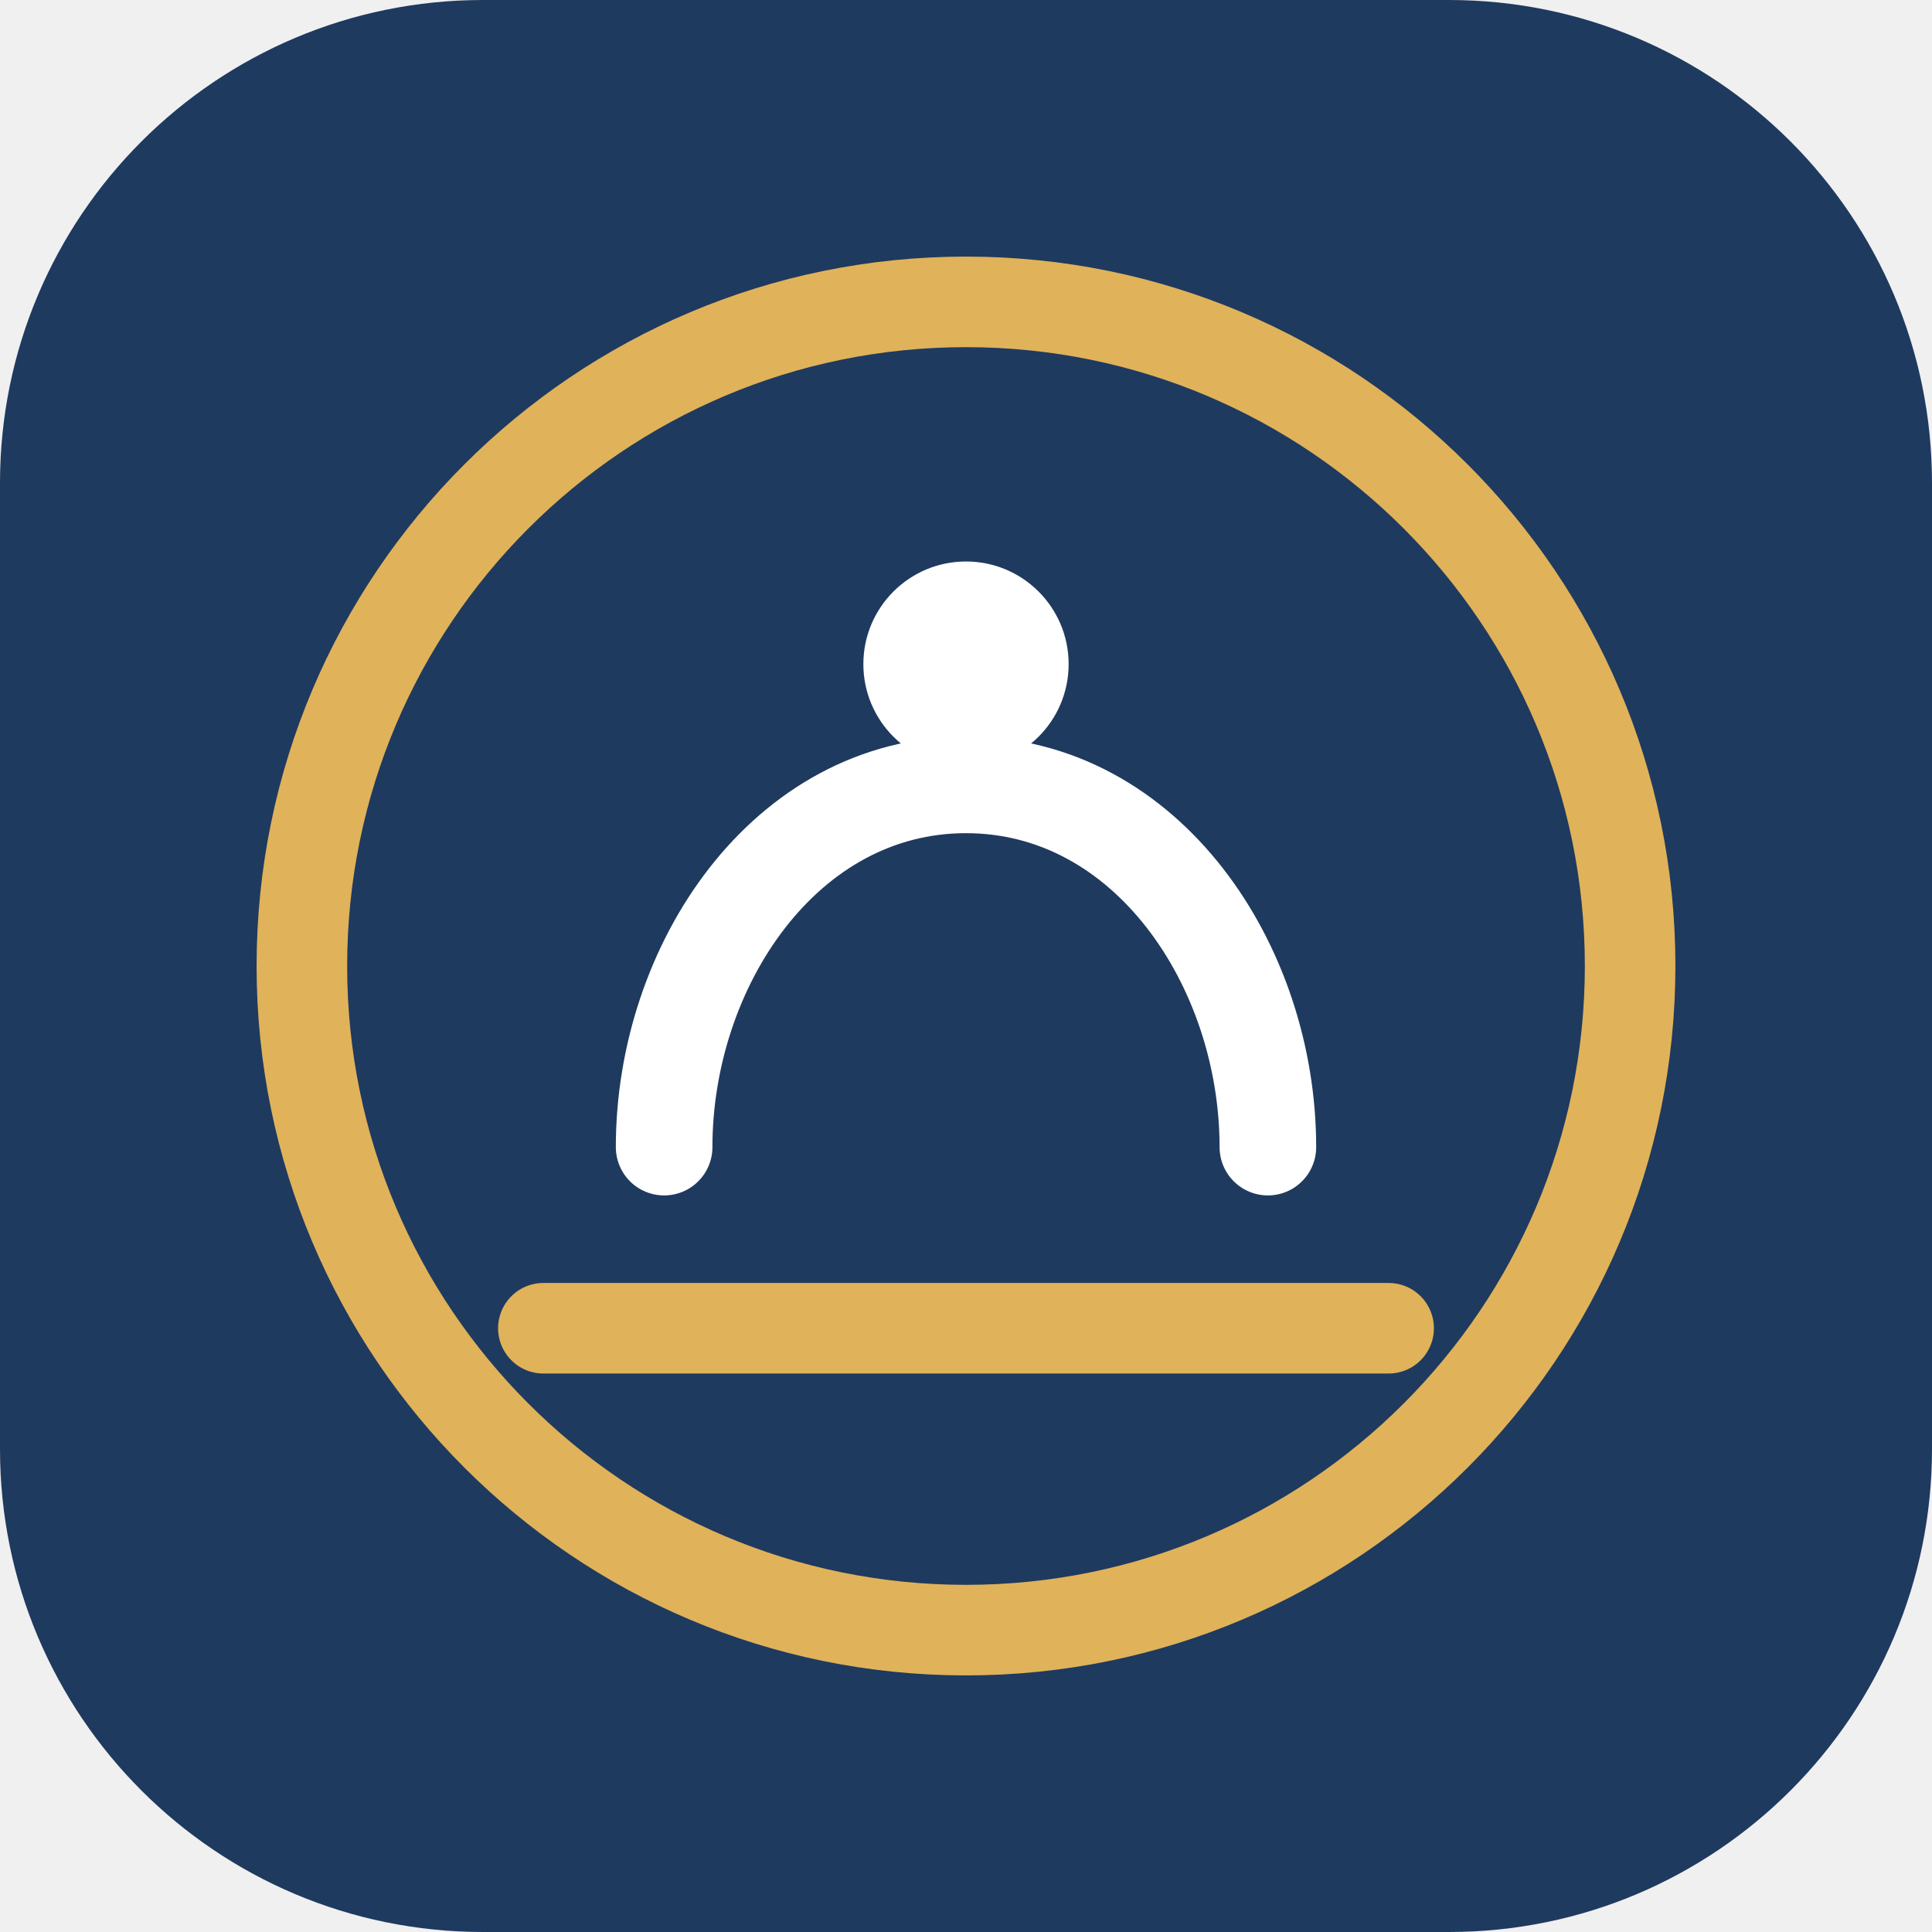
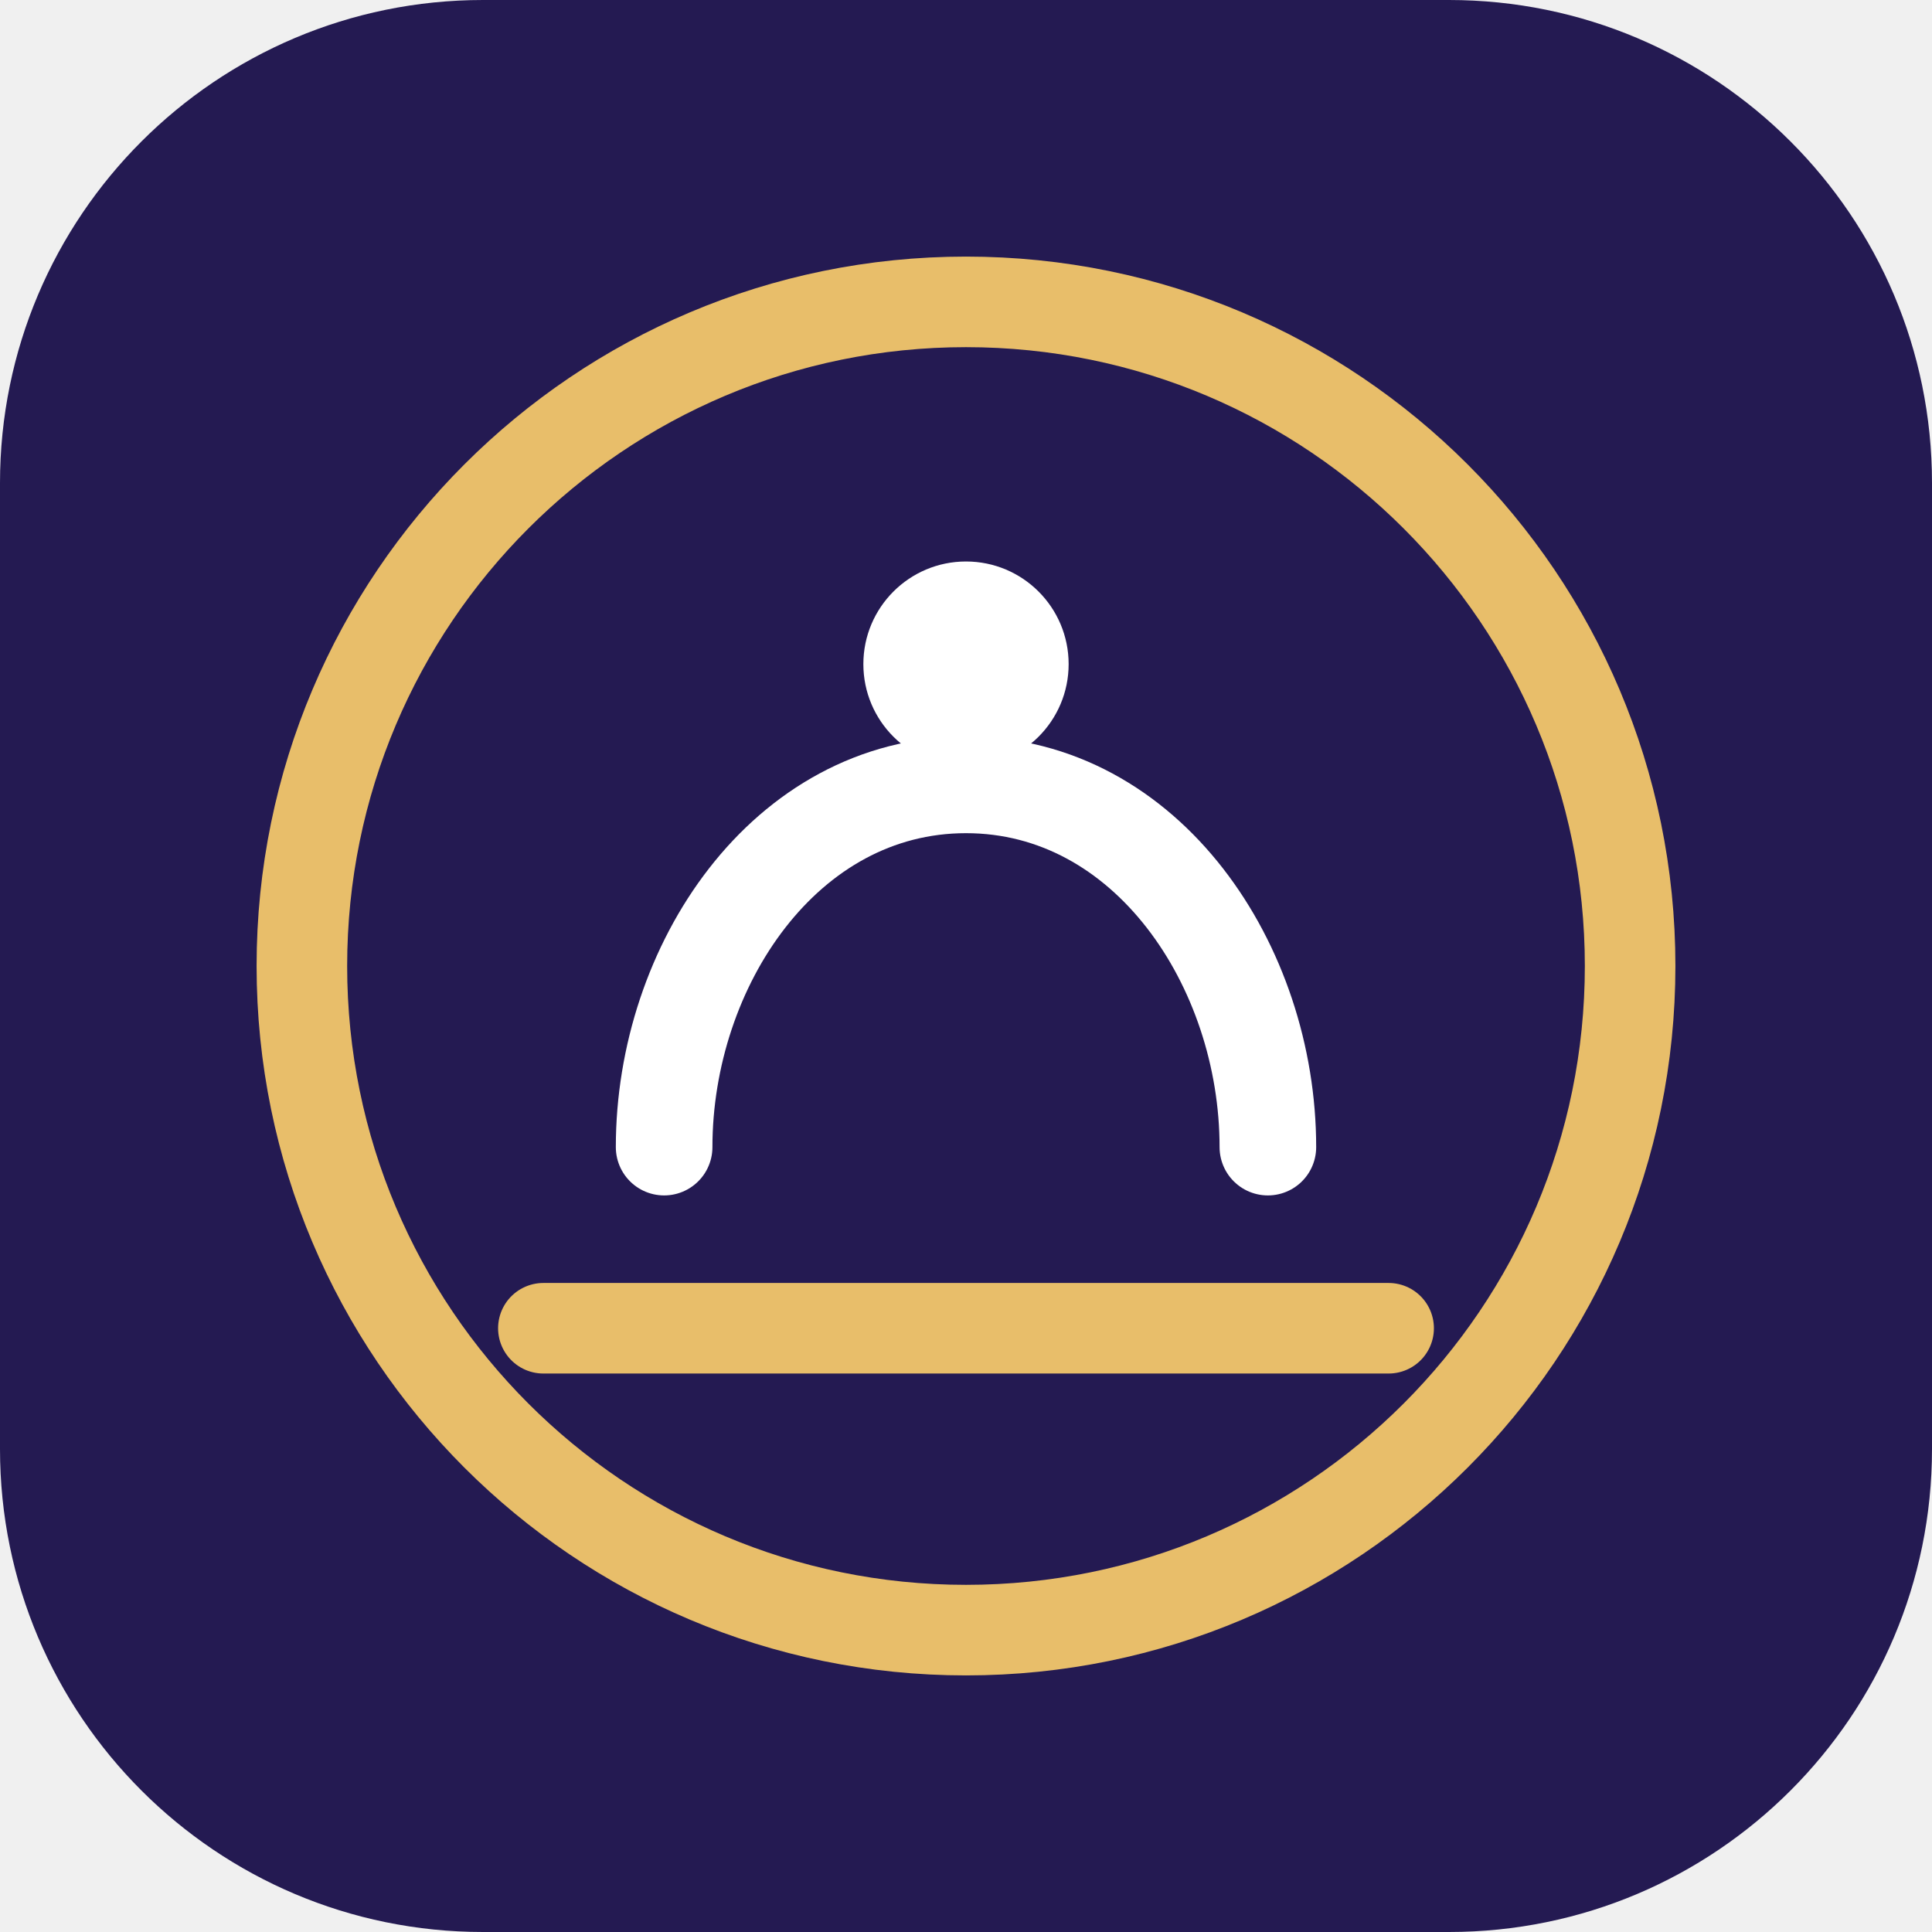
<svg xmlns="http://www.w3.org/2000/svg" viewBox="0 0 64 64">
-   <rect width="64" height="64" rx="16" fill="#1f3a5f" />
-   <circle cx="32" cy="32" r="22" fill="none" stroke="#e0b25a" stroke-width="3" />
+   <rect width="64" height="64" rx="16" fill="#241a52" />
+   <circle cx="32" cy="32" r="22" fill="none" stroke="#e8be6a" stroke-width="3" />
  <path d="M22 38c0-6 4-12 10-12s10 6 10 12" fill="none" stroke="#fff" stroke-width="3.2" stroke-linecap="round" />
  <circle cx="32" cy="22" r="3.4" fill="#fff" />
-   <path d="M18 44h28" stroke="#e0b25a" stroke-width="3" stroke-linecap="round" />
+   <path d="M18 44h28" stroke="#e8be6a" stroke-width="3" stroke-linecap="round" />
</svg>
